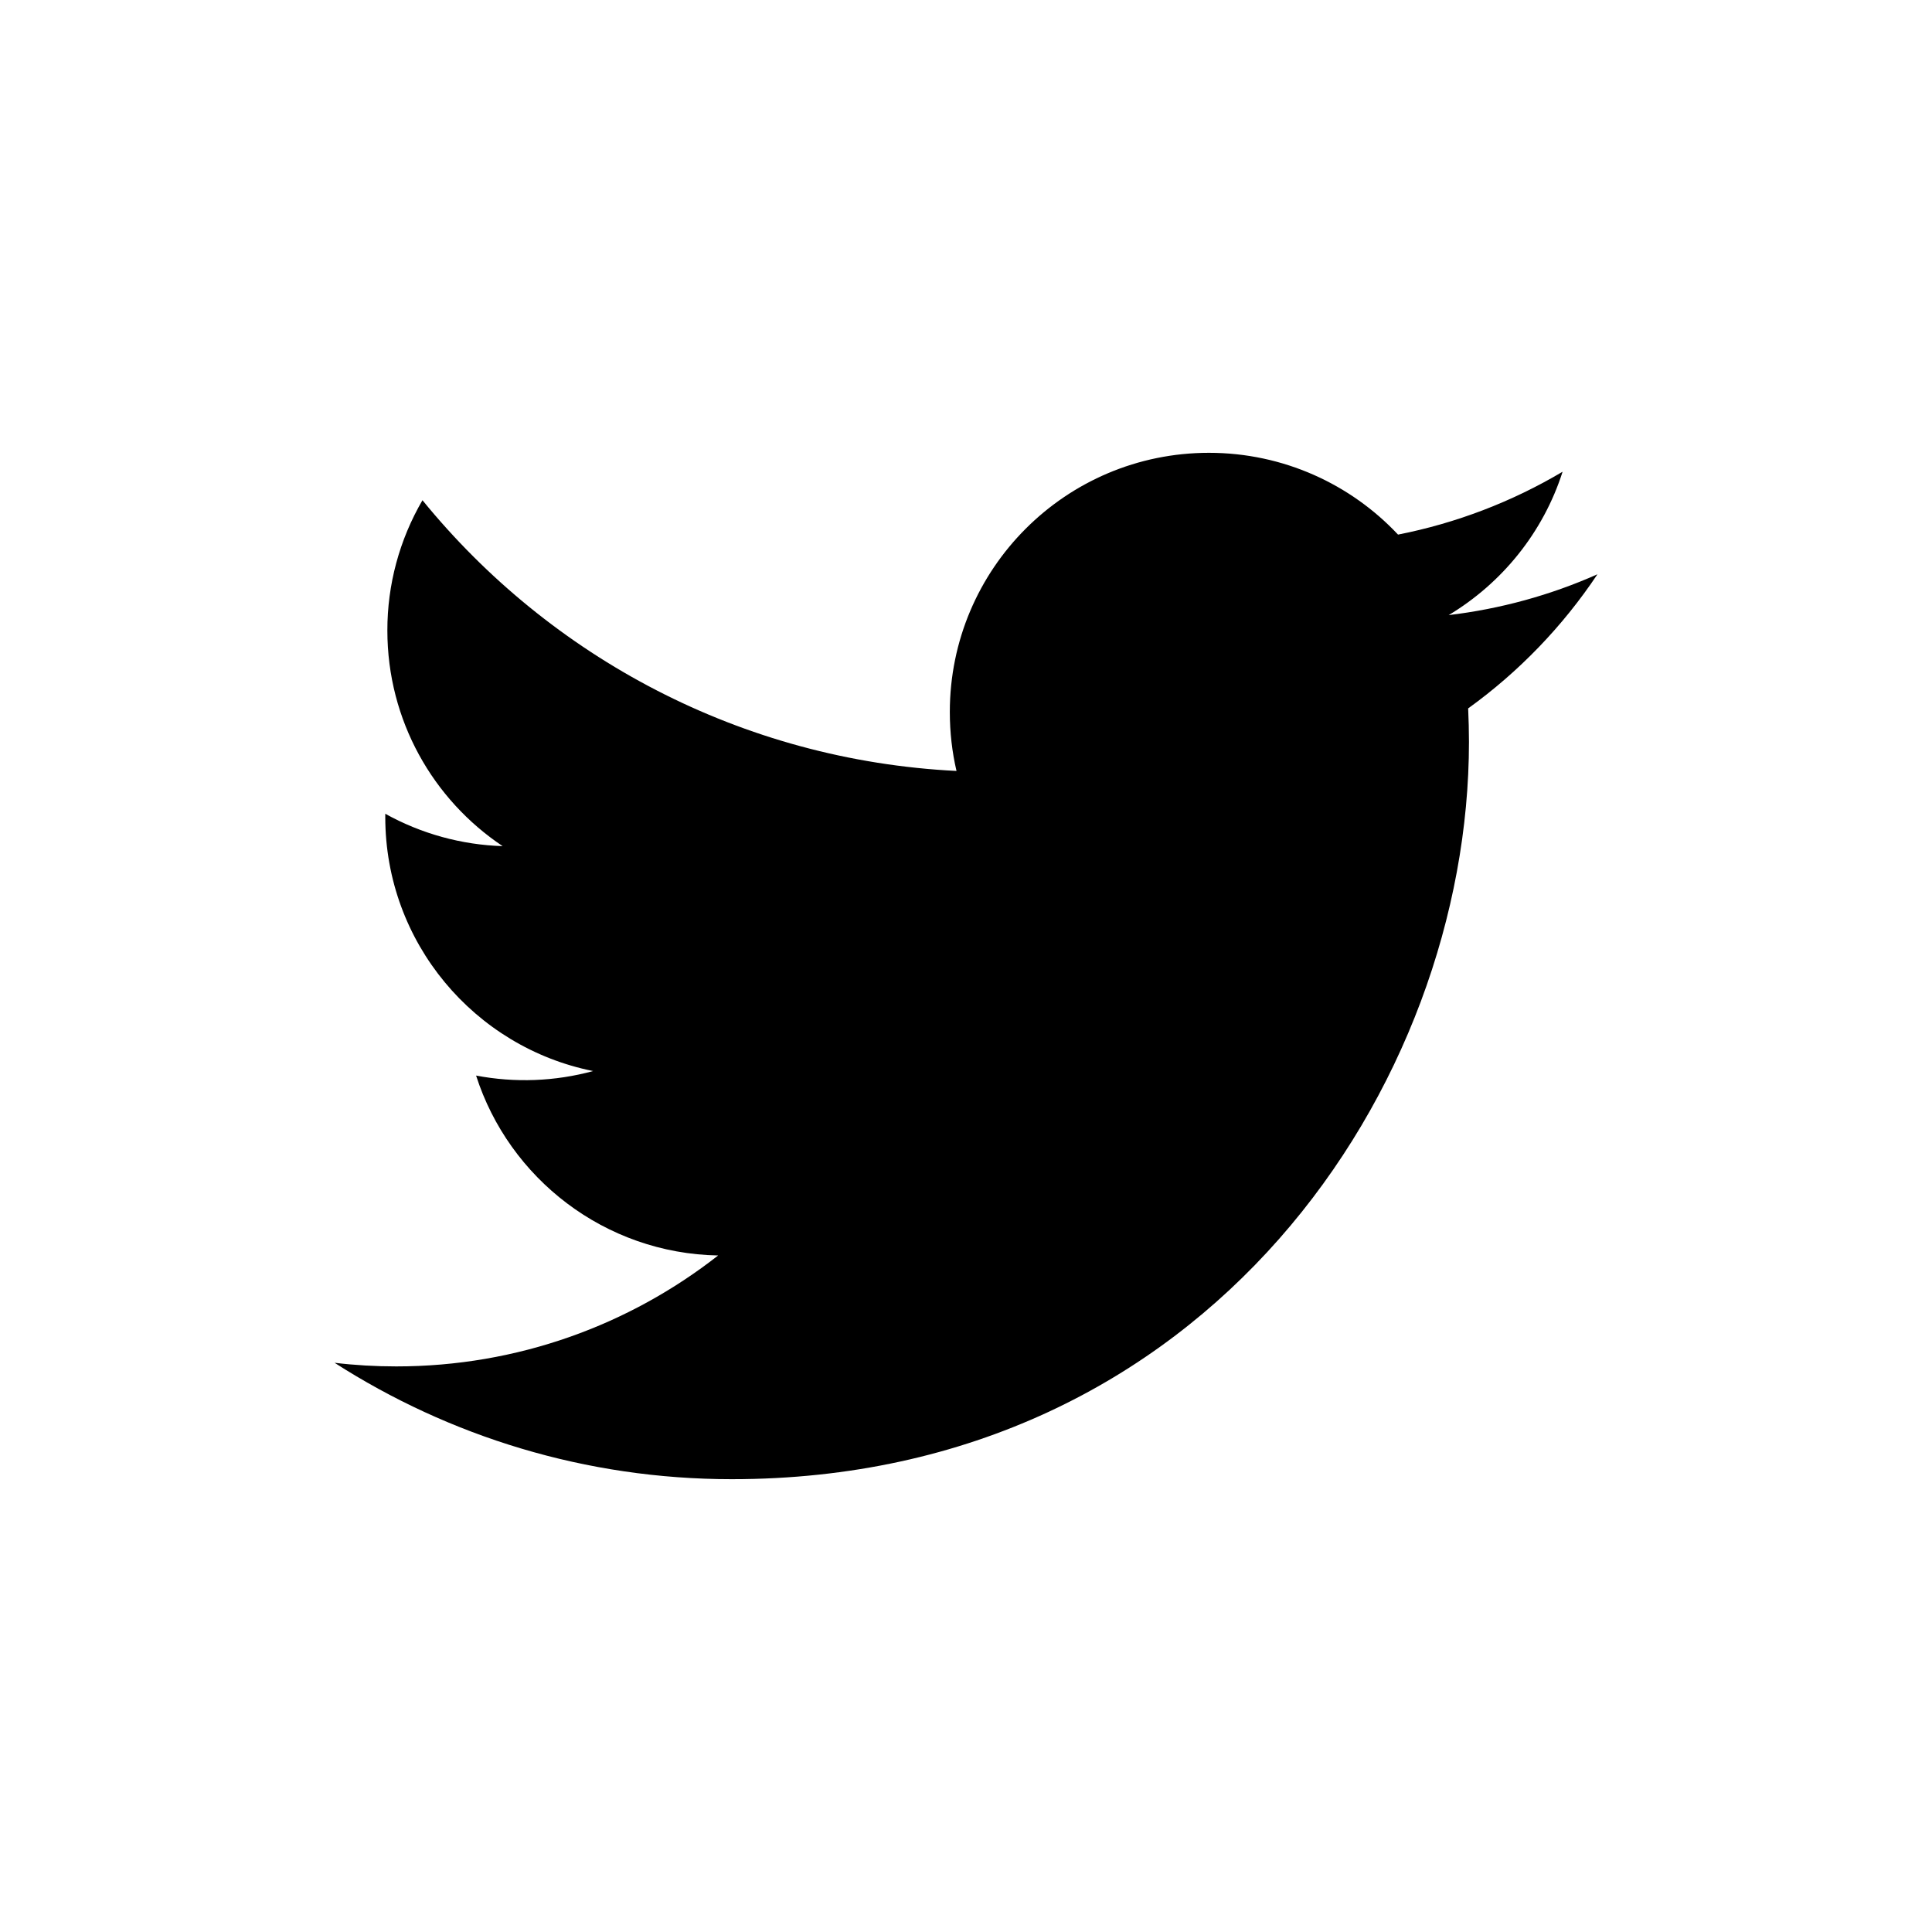
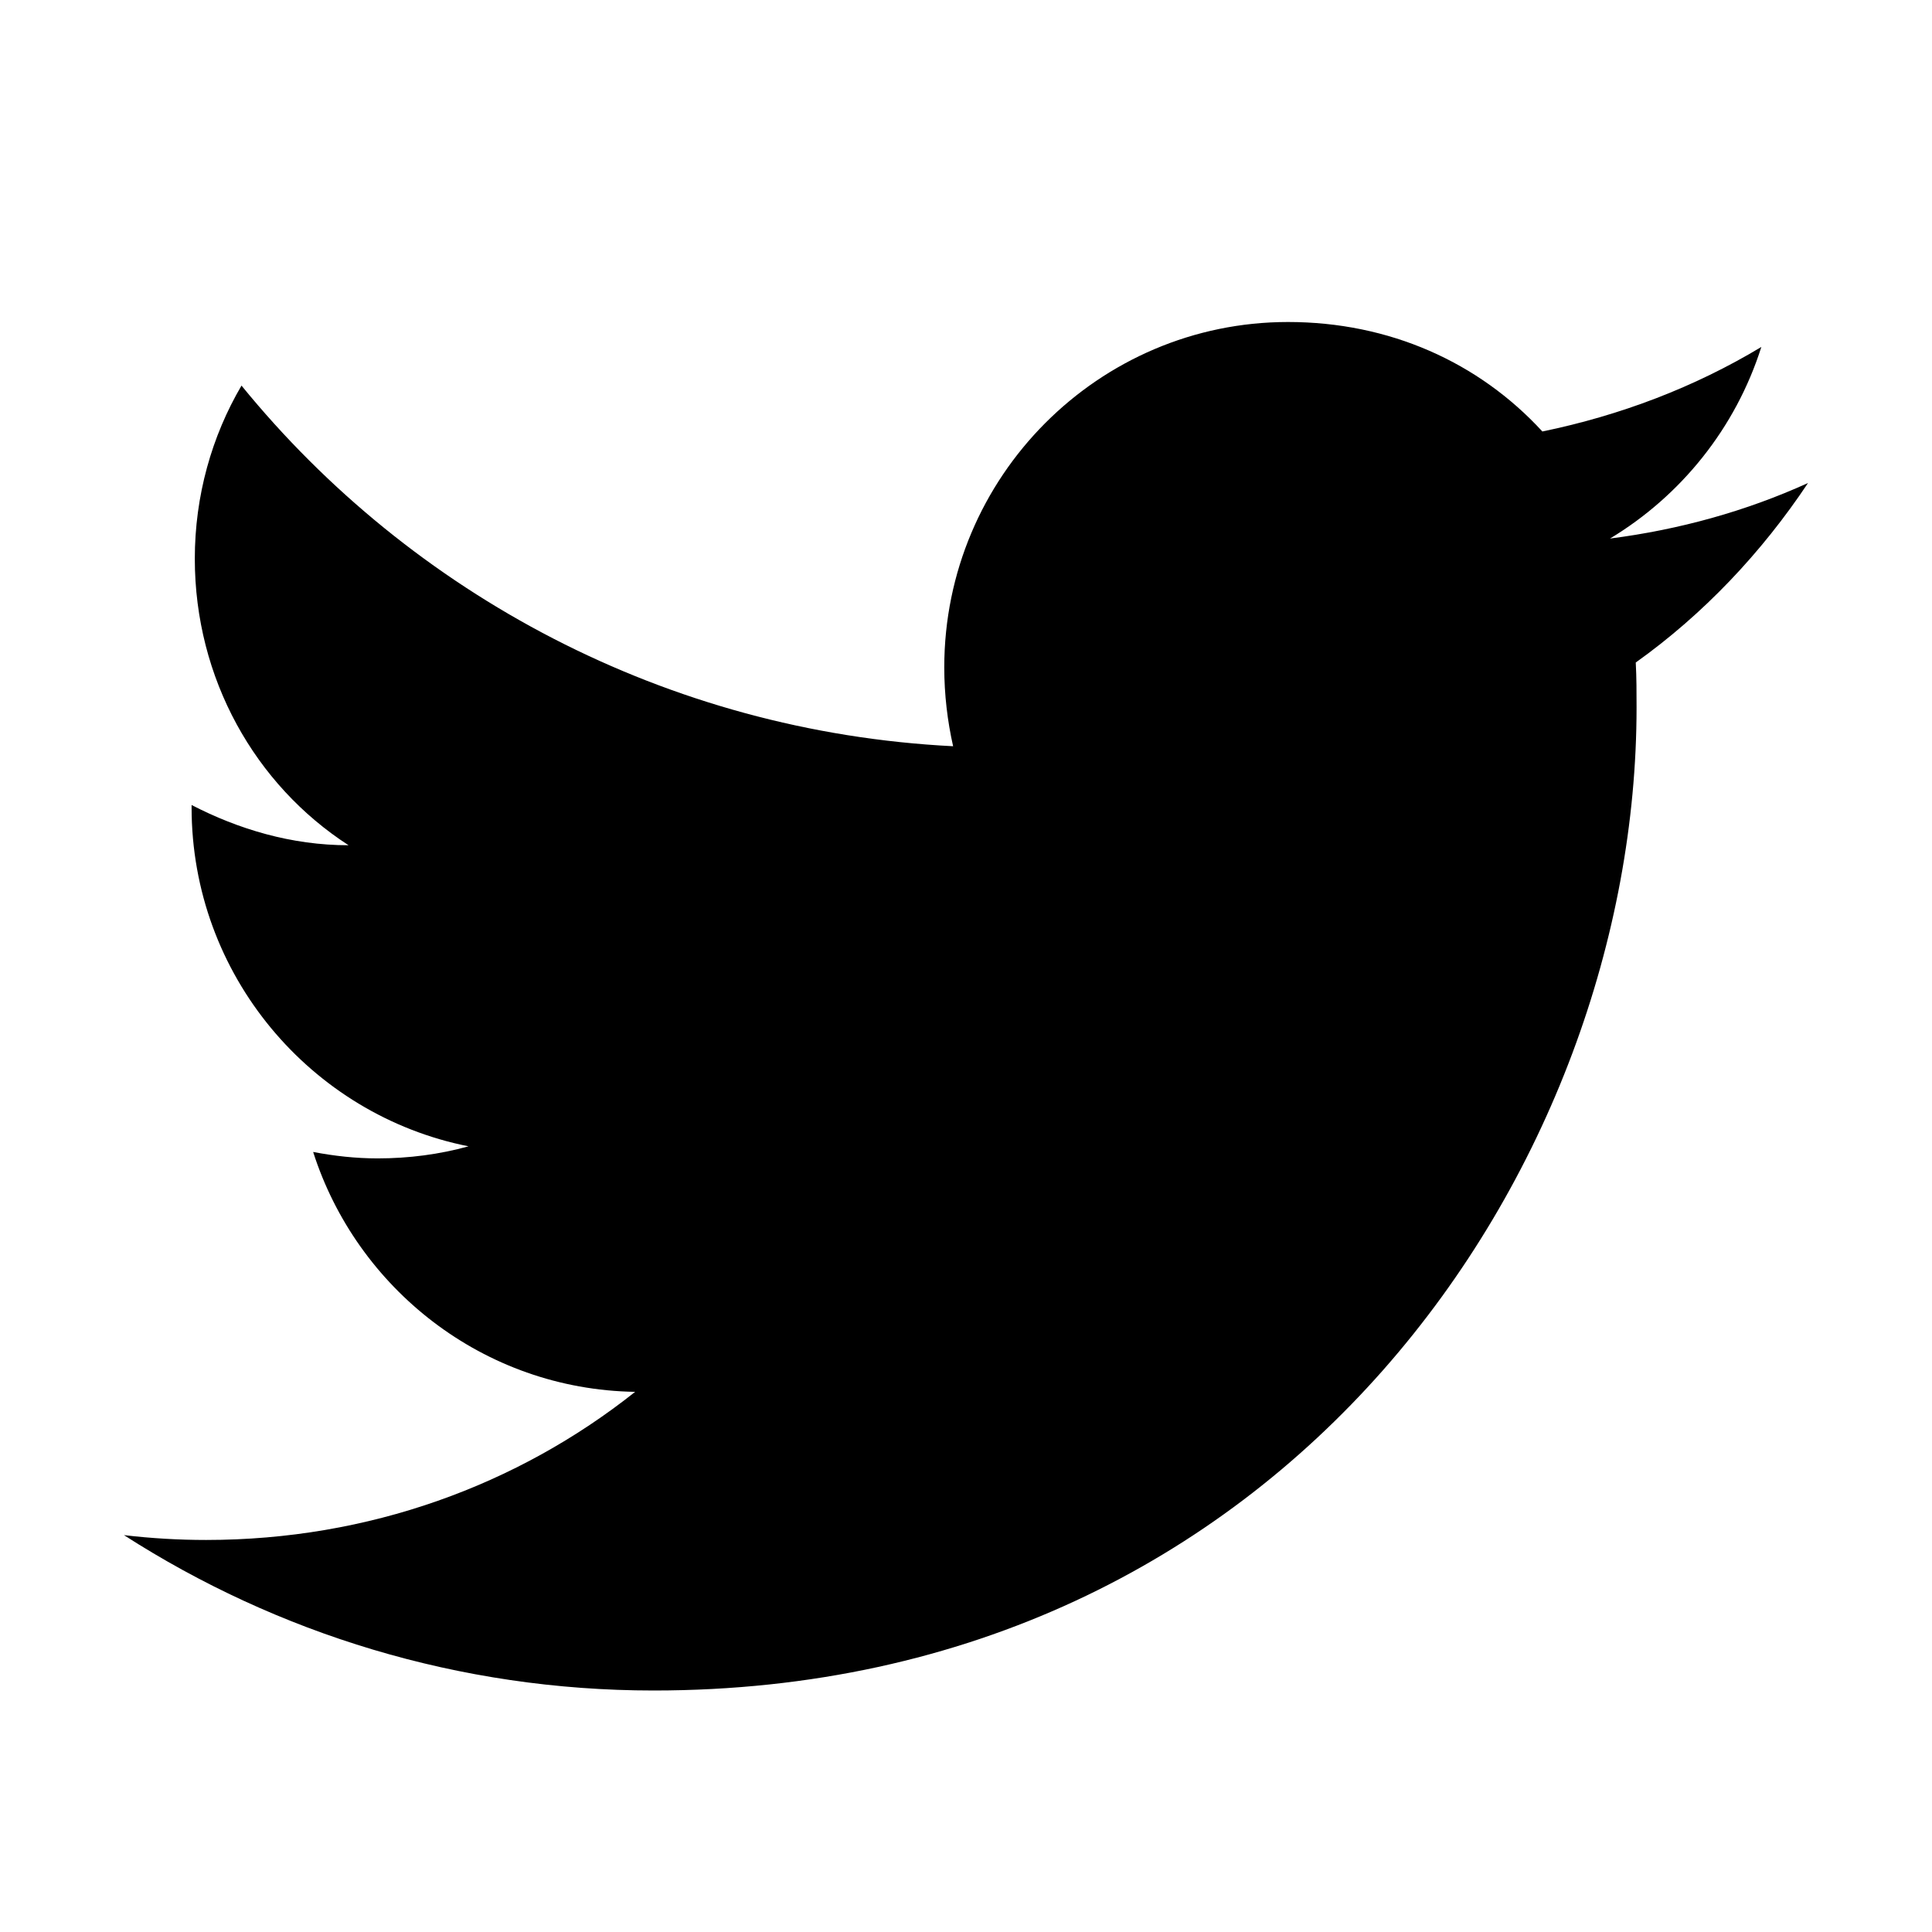
<svg xmlns="http://www.w3.org/2000/svg" width="24" height="24" viewBox="0 0 24 24" fill="none">
-   <path d="M19.844 7.134C19.257 7.395 18.634 7.565 17.996 7.641C18.66 7.243 19.171 6.612 19.411 5.86C18.779 6.235 18.088 6.499 17.367 6.641C16.78 6.016 15.943 5.625 15.018 5.625C13.24 5.625 11.799 7.066 11.799 8.844C11.799 9.096 11.827 9.342 11.882 9.577C9.207 9.443 6.835 8.162 5.248 6.214C4.962 6.705 4.811 7.264 4.812 7.832C4.812 8.949 5.38 9.934 6.244 10.511C5.733 10.495 5.233 10.357 4.786 10.109C4.786 10.122 4.786 10.136 4.786 10.149C4.786 11.709 5.895 13.01 7.368 13.305C6.894 13.434 6.397 13.453 5.914 13.361C6.324 14.639 7.512 15.57 8.921 15.596C7.819 16.459 6.431 16.974 4.923 16.974C4.664 16.974 4.407 16.959 4.156 16.929C5.58 17.842 7.272 18.375 9.09 18.375C15.01 18.375 18.248 13.47 18.248 9.217C18.248 9.077 18.244 8.938 18.238 8.8C18.869 8.345 19.412 7.781 19.844 7.134Z" fill="black" />
+   <path d="M22.46 6C21.69 6.35 20.86 6.58 20 6.69C20.88 6.16 21.56 5.32 21.88 4.31C21.05 4.81 20.13 5.16 19.16 5.36C18.37 4.5 17.26 4 16 4C13.65 4 11.73 5.92 11.73 8.29C11.73 8.63 11.77 8.96 11.84 9.27C8.28 9.09 5.11 7.38 3 4.79C2.63 5.42 2.42 6.16 2.42 6.94C2.42 8.43 3.17 9.75 4.33 10.5C3.62 10.5 2.96 10.3 2.38 10C2.38 10 2.38 10 2.38 10.03C2.38 12.11 3.86 13.85 5.82 14.24C5.46 14.34 5.08 14.39 4.69 14.39C4.42 14.39 4.15 14.36 3.89 14.31C4.43 16 6 17.26 7.89 17.29C6.43 18.45 4.58 19.13 2.56 19.13C2.22 19.13 1.88 19.11 1.54 19.07C3.44 20.29 5.7 21 8.12 21C16 21 20.33 14.46 20.33 8.79C20.33 8.6 20.33 8.42 20.32 8.23C21.16 7.63 21.88 6.87 22.46 6Z" fill="black" />
</svg>
